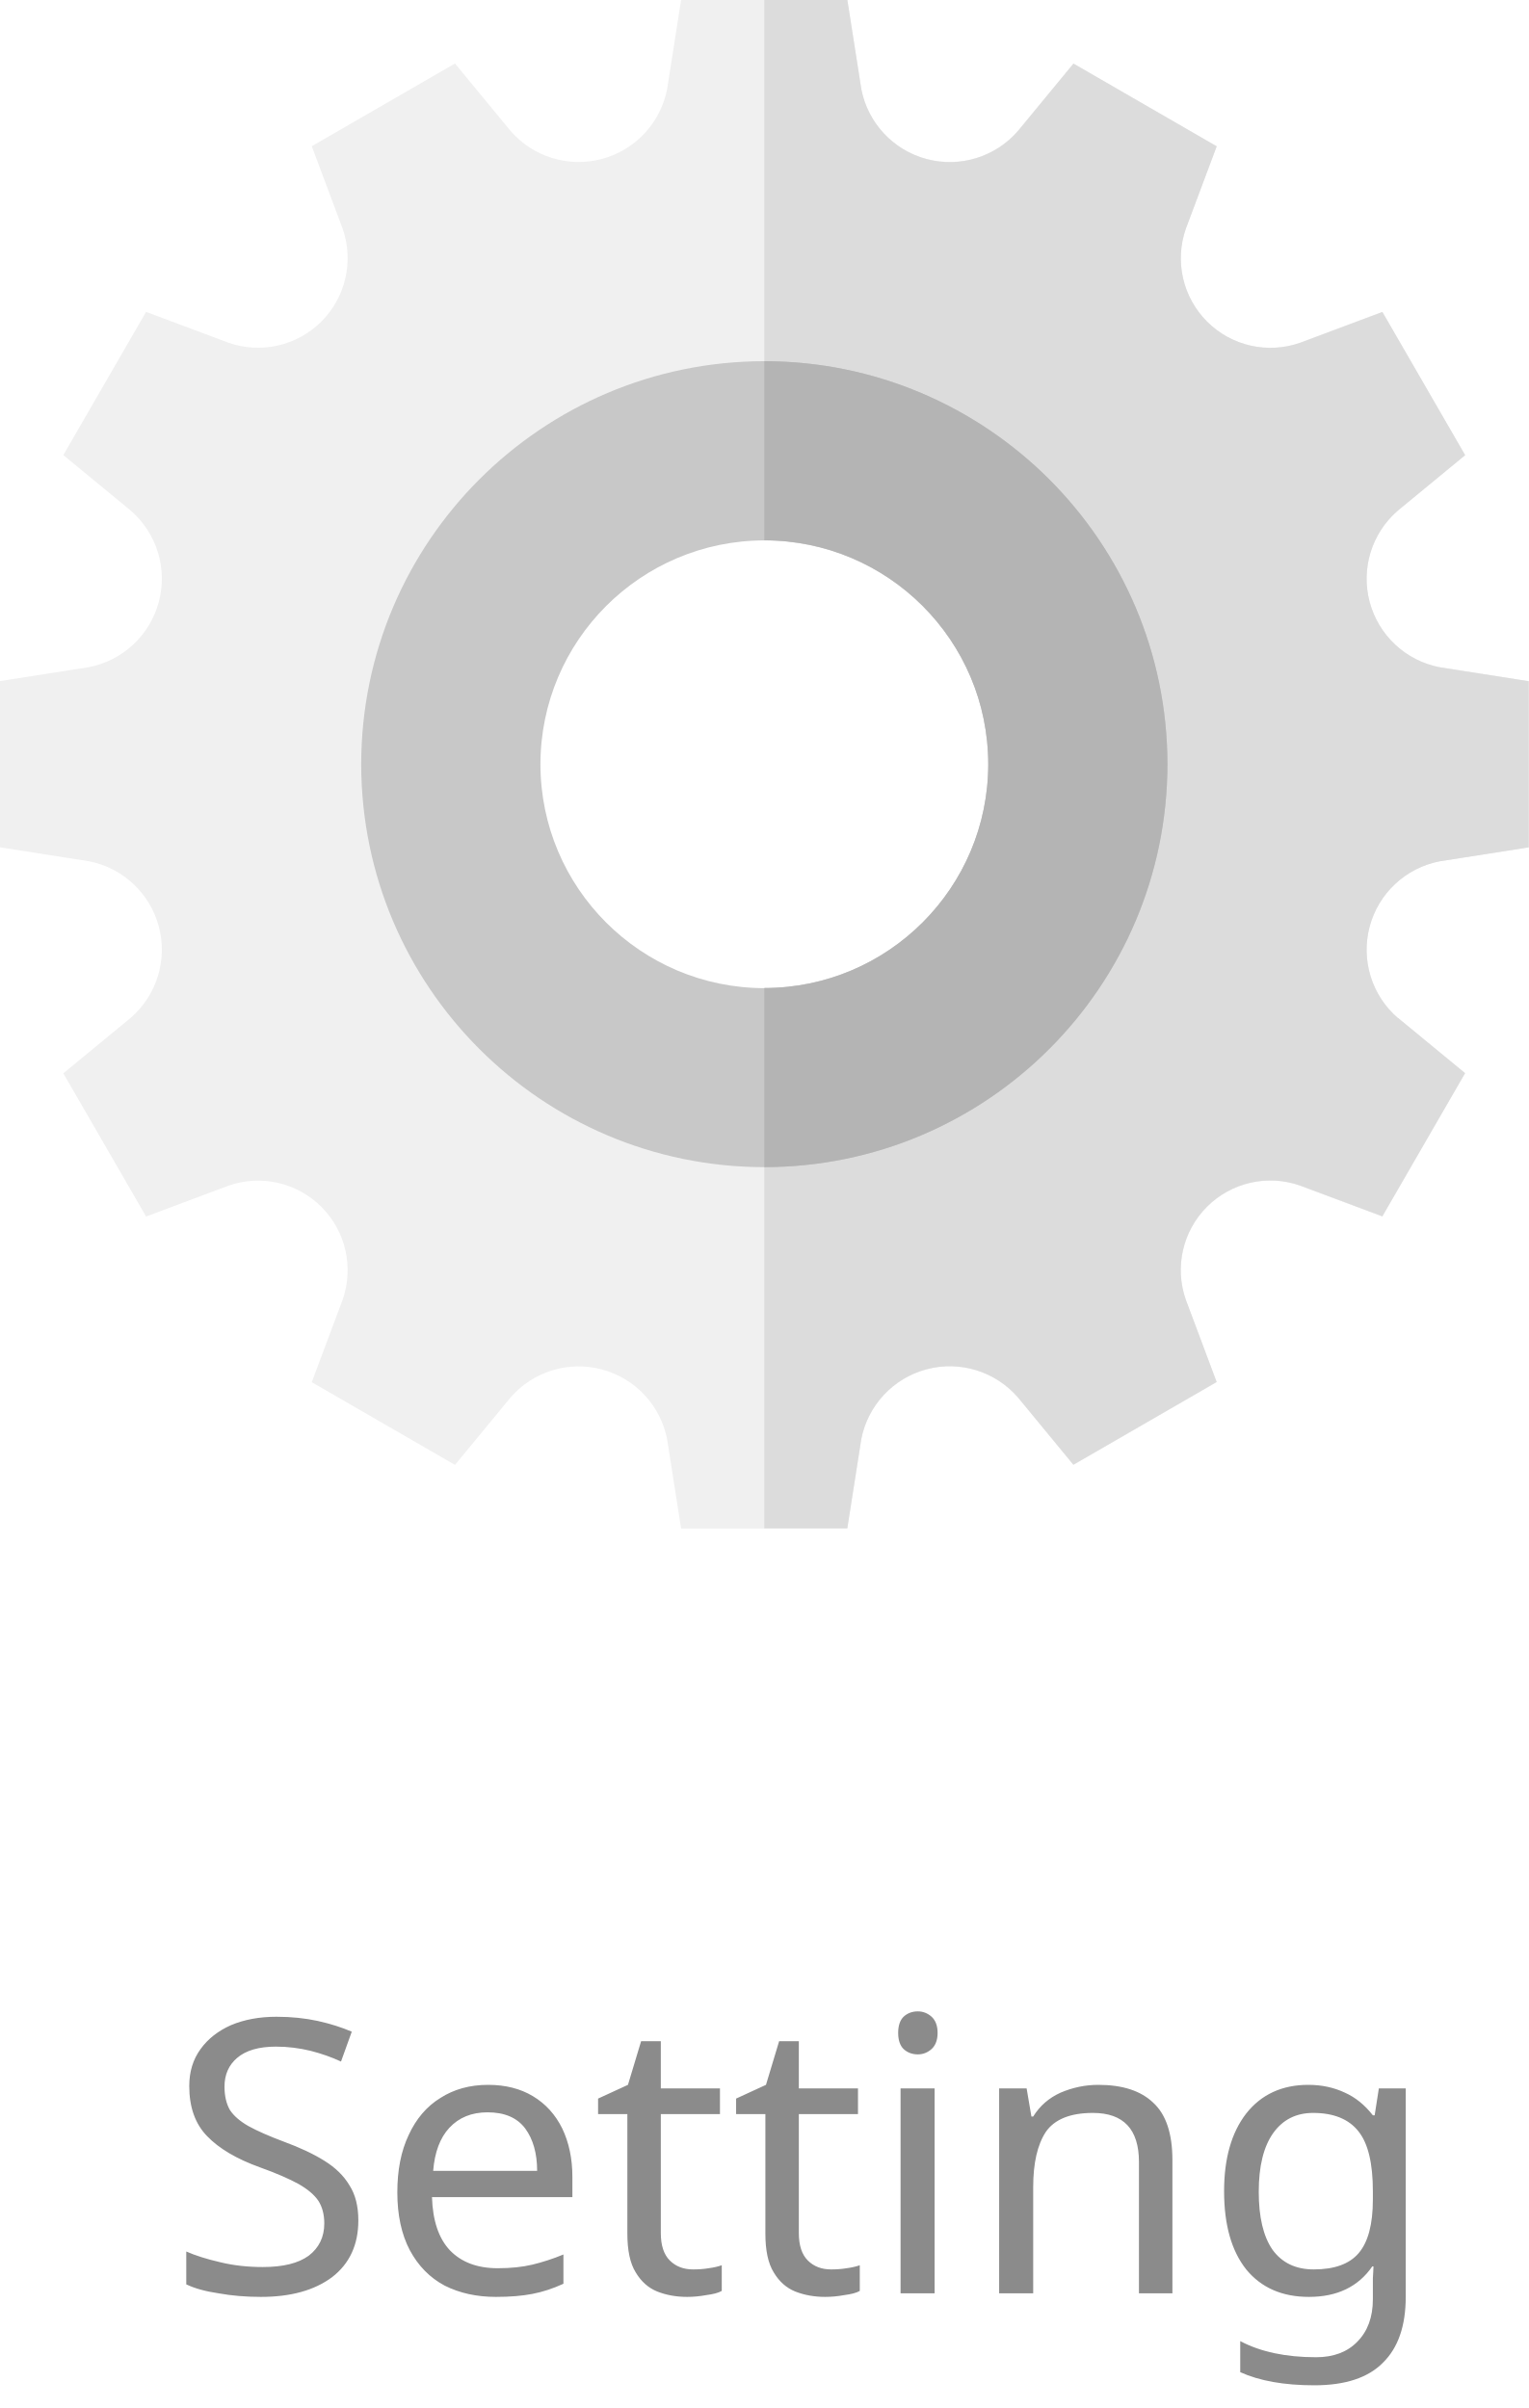
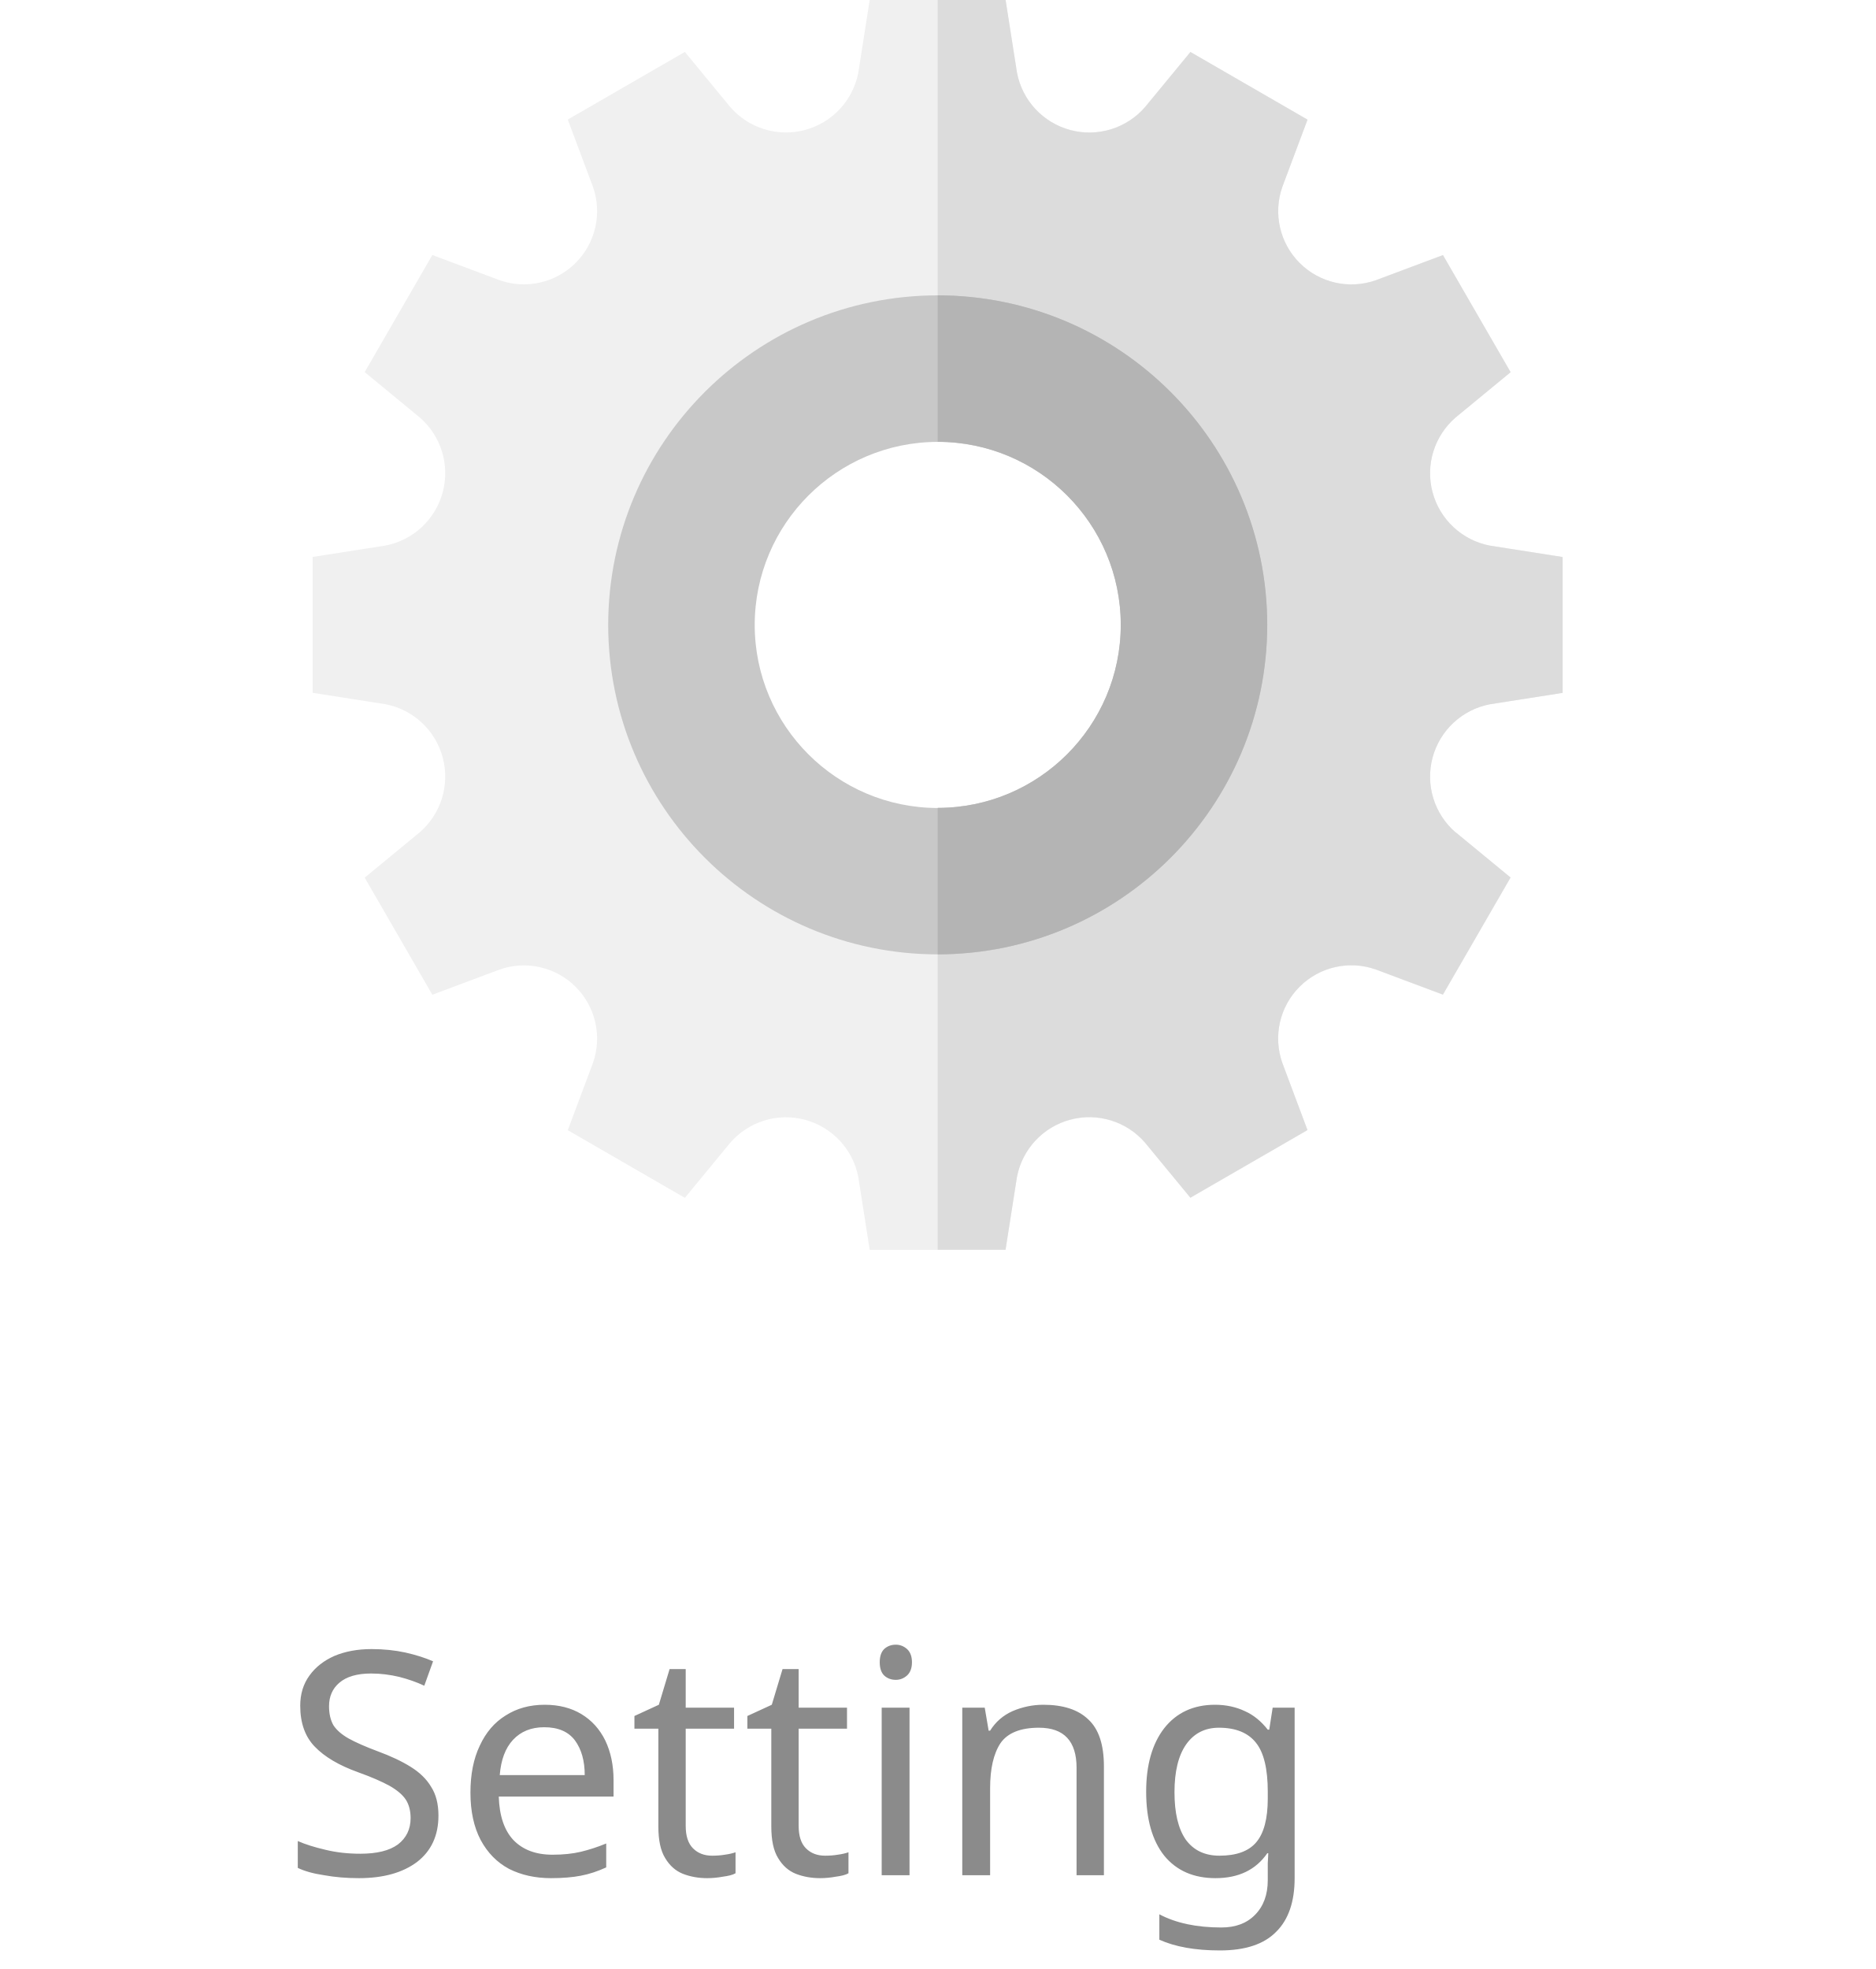
- <svg xmlns="http://www.w3.org/2000/svg" width="39.978" height="62.989" viewBox="0 0 39.978 62.989">
+ <svg xmlns="http://www.w3.org/2000/svg" width="60" height="62.989" viewBox="0 0 39.978 62.989">
  <g id="Group_1263" data-name="Group 1263" transform="translate(226.898 -955.058)">
    <path id="Path_540" data-name="Path 540" d="M-189.25,977.586l2.33-.365v-4.346l-2.33-.365a2.357,2.357,0,0,1-1.092-4.1l1.758-1.448-2.164-3.746-2.152.806a2.343,2.343,0,0,1-2.987-2.987l.806-2.152-3.746-2.164-1.448,1.758a2.357,2.357,0,0,1-4.1-1.092l-.365-2.33h-4.346l-.365,2.33a2.357,2.357,0,0,1-4.1,1.092l-1.448-1.758-3.746,2.164.806,2.152a2.343,2.343,0,0,1-2.987,2.987l-2.152-.806-2.164,3.746,1.758,1.448a2.357,2.357,0,0,1-1.092,4.1l-2.33.365v4.346l2.33.365a2.357,2.357,0,0,1,1.092,4.1l-1.758,1.448,2.164,3.746,2.152-.806a2.343,2.343,0,0,1,2.987,2.987l-.806,2.152,3.746,2.164,1.448-1.758a2.357,2.357,0,0,1,4.1,1.092l.365,2.33h4.346l.365-2.33a2.357,2.357,0,0,1,4.1-1.092l1.448,1.758,3.746-2.164-.806-2.152a2.343,2.343,0,0,1,2.987-2.987l2.152.806,2.164-3.746-1.758-1.448A2.357,2.357,0,0,1-189.25,977.586Zm-17.659,7.222a9.771,9.771,0,0,1-9.76-9.76,9.771,9.771,0,0,1,9.76-9.76,9.771,9.771,0,0,1,9.76,9.76A9.771,9.771,0,0,1-206.909,984.808Z" fill="#f0f0f0" />
    <path id="Path_541" data-name="Path 541" d="M45.669,981.681l1.758,1.448-2.164,3.746-2.152-.806a2.343,2.343,0,0,0-2.987,2.987l.806,2.152-3.746,2.164-1.448-1.758a2.357,2.357,0,0,0-4.1,1.092l-.365,2.33H29.1V984.808a9.76,9.76,0,1,0,0-19.521V955.058h2.173l.365,2.33a2.357,2.357,0,0,0,4.1,1.092l1.448-1.758,3.746,2.164-.806,2.152a2.343,2.343,0,0,0,2.987,2.987l2.152-.806,2.164,3.746-1.758,1.448a2.357,2.357,0,0,0,1.092,4.1l2.33.365v4.346l-2.33.365a2.357,2.357,0,0,0-1.092,4.1Z" transform="translate(-236.011)" fill="#dcdcdc" />
    <path id="Path_542" data-name="Path 542" d="M-95.357,1076.058A10.553,10.553,0,0,0-105.9,1086.6a10.553,10.553,0,0,0,10.541,10.541A10.553,10.553,0,0,0-84.816,1086.6,10.553,10.553,0,0,0-95.357,1076.058Zm0,16.4a5.863,5.863,0,0,1-5.856-5.856,5.863,5.863,0,0,1,5.856-5.856A5.863,5.863,0,0,1-89.5,1086.6,5.863,5.863,0,0,1-95.357,1092.455Z" transform="translate(-111.552 -111.552)" fill="#c8c8c8" />
    <path id="Path_543" data-name="Path 543" d="M39.643,1086.6A10.553,10.553,0,0,1,29.1,1097.14v-4.685a5.856,5.856,0,1,0,0-11.712v-4.685A10.553,10.553,0,0,1,39.643,1086.6Z" transform="translate(-236.011 -111.552)" fill="#b4b4b4" />
    <text id="Setting" transform="translate(-206.898 1015.047)" fill="#8b8b8b" font-size="10" font-family="SegoeUI, Segoe UI">
-       <tspan x="-15.645" y="0">Setting</tspan>
+       <tspan x="-21" y="0">Setting</tspan>
    </text>
  </g>
</svg>
